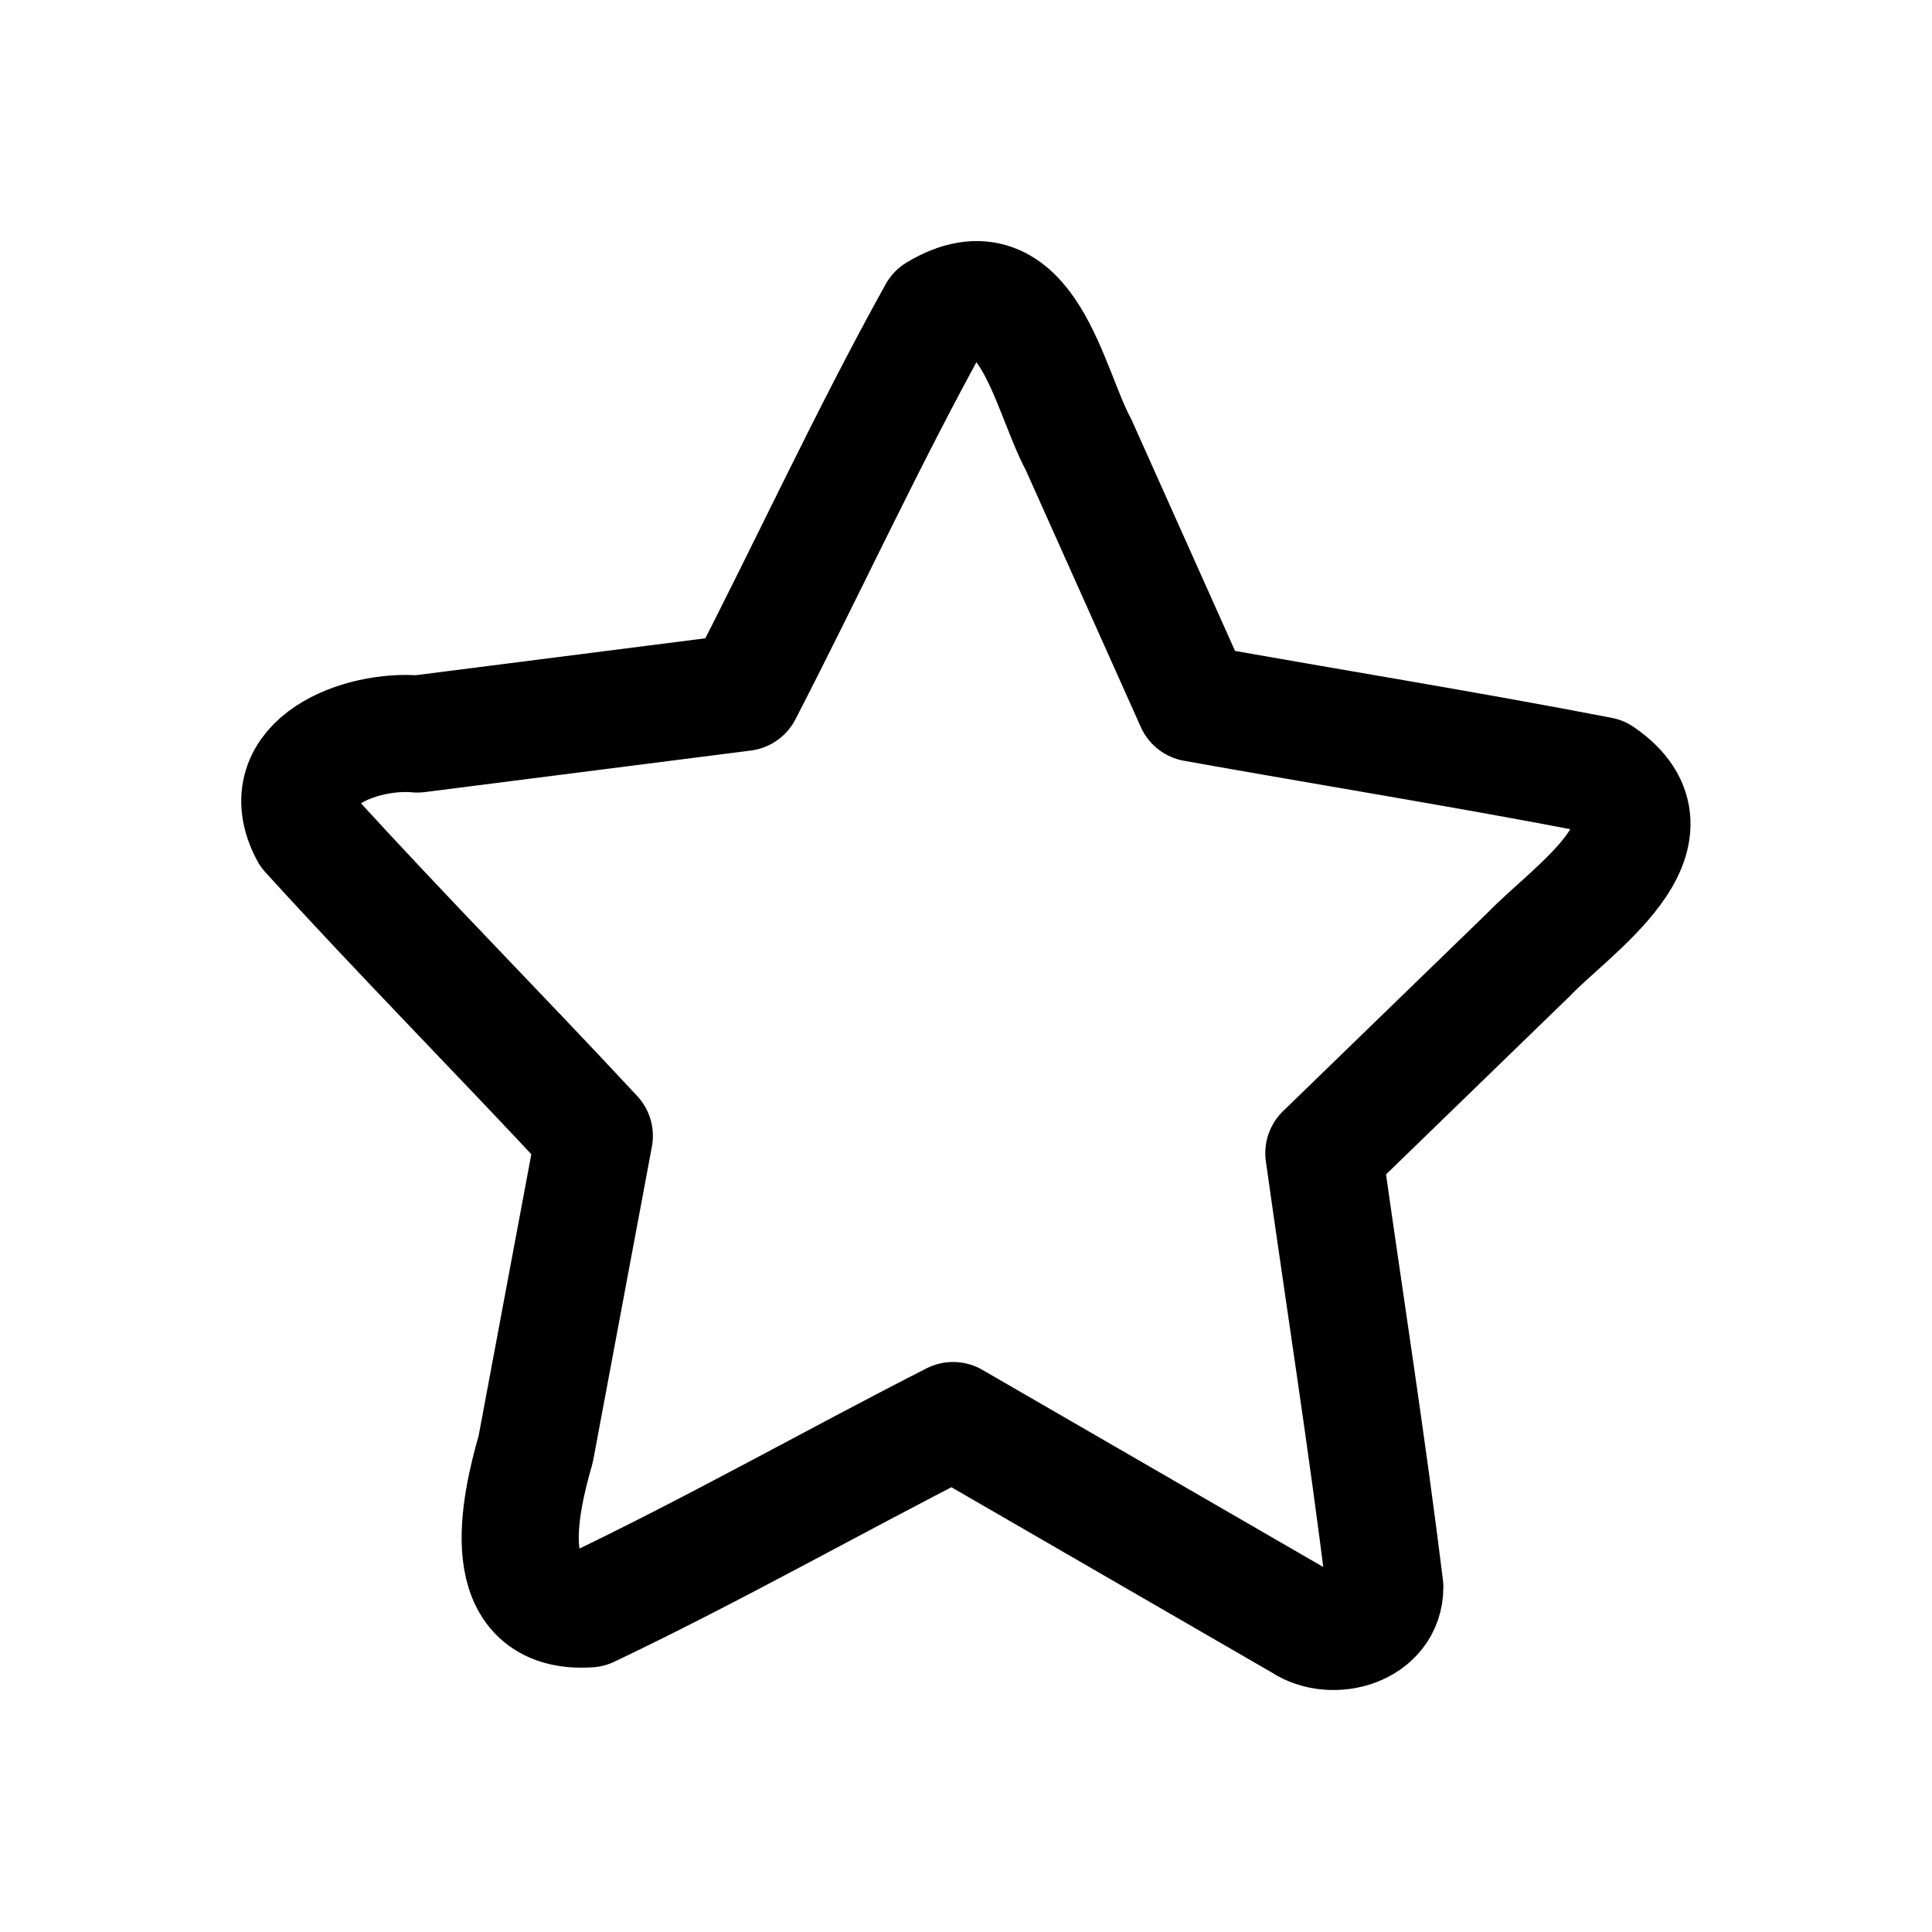
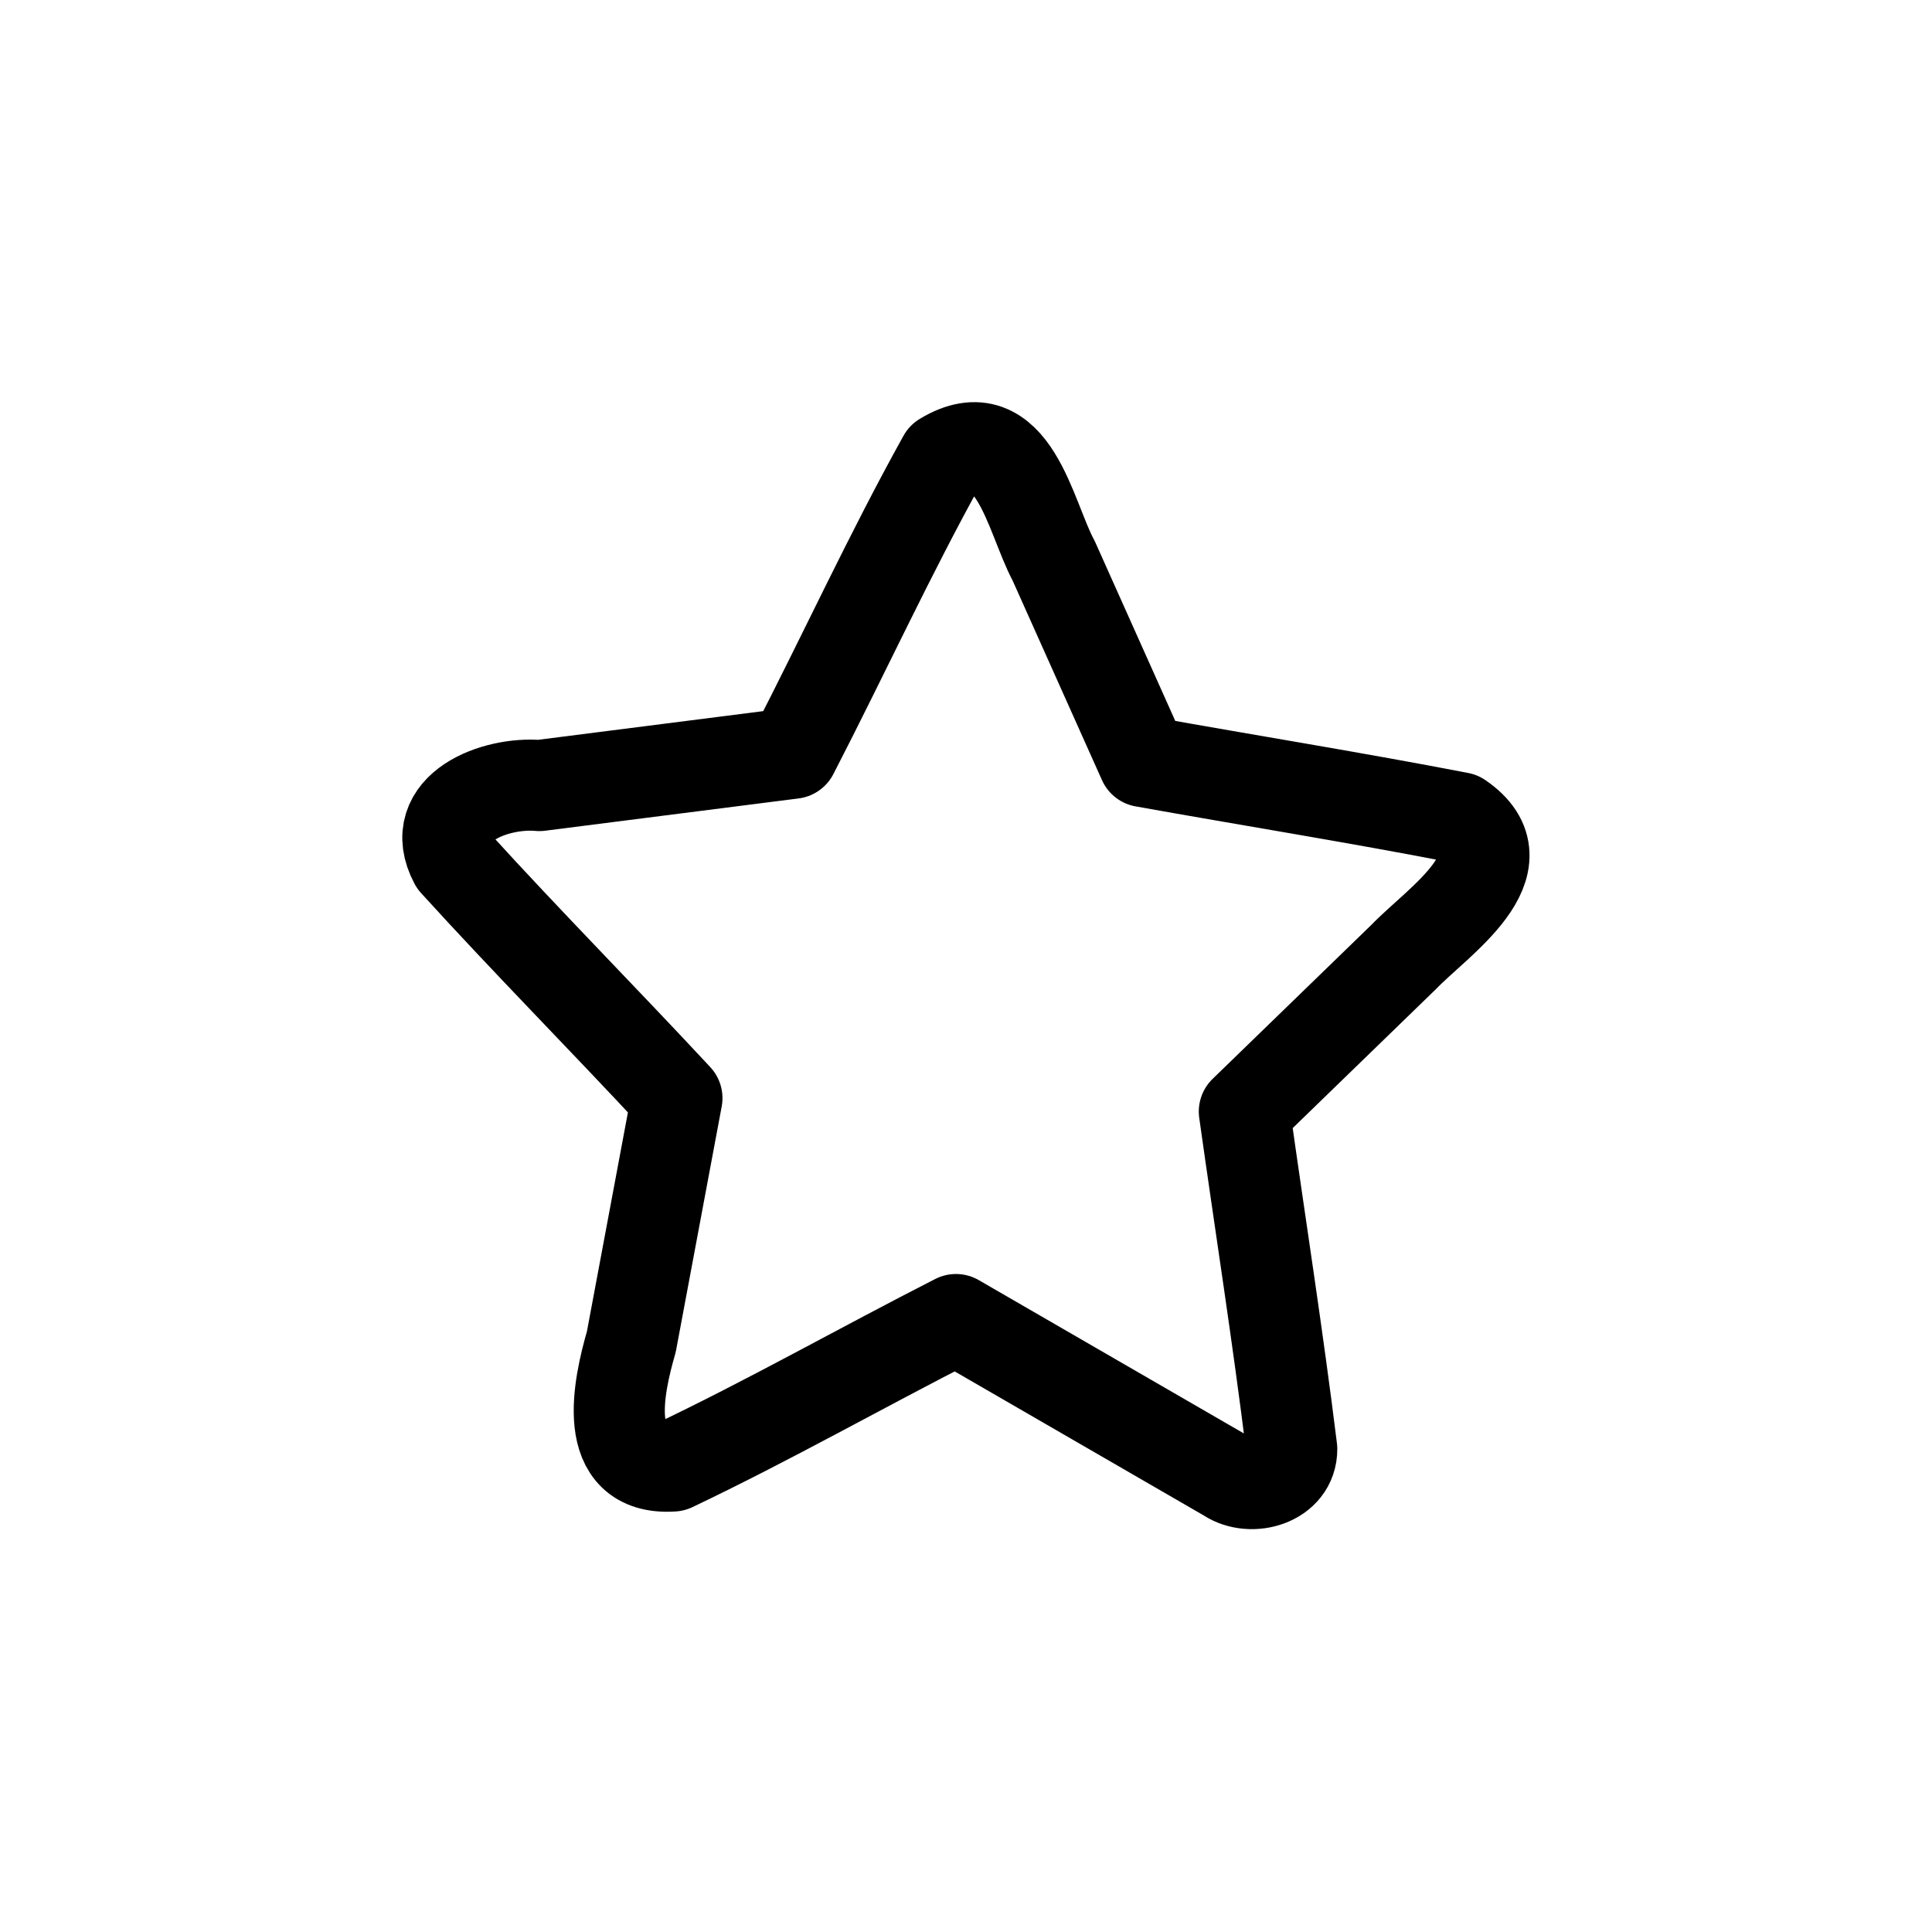
- <svg xmlns="http://www.w3.org/2000/svg" xml:space="preserve" height="48" viewBox="0 0 48 48" width="48" version="1.1" enable-background="new 0 0 128 128">
-   <g transform="matrix(.96997 0 0 .96974 .73722 -76.867)">
-     <path stroke-linejoin="round" d="m32.607 120.84-8.955-5.18c-3.116 1.589-6.171 3.325-9.323 4.825-2.409 0.16-1.789-2.636-1.368-4.09 0.5-2.676 1.001-5.352 1.502-8.028-2.419-2.605-4.929-5.137-7.316-7.764-0.964-1.808 1.349-2.666 2.784-2.532 2.784-0.355 5.567-0.709 8.35-1.064 1.669-3.233 3.192-6.557 4.955-9.731 2.311-1.397 2.85 1.943 3.632 3.387 0.987 2.206 1.974 4.412 2.962 6.617 3.469 0.622 6.952 1.181 10.411 1.85 2.208 1.516-0.74 3.434-1.843 4.586-1.75 1.698-3.499 3.396-5.249 5.093 0.52 3.705 1.103 7.403 1.561 11.115 0.004 1.051-1.333 1.421-2.103 0.918z" stroke="#000" stroke-linecap="round" stroke-miterlimit="10" stroke-width="3" fill="none" />
+ <svg xmlns="http://www.w3.org/2000/svg" xml:space="preserve" height="48" width="48" version="1.1" enable-background="new 0 0 128 128" viewBox="0 0 48 48">
+   <g transform="matrix(.75443 0 0 .75425 5.9067 -54.453)">
+     <path stroke-linejoin="round" d="m32.607 120.84-8.955-5.18c-3.116 1.589-6.171 3.325-9.323 4.825-2.409 0.16-1.789-2.636-1.368-4.09 0.5-2.676 1.001-5.352 1.502-8.028-2.419-2.605-4.929-5.137-7.316-7.764-0.964-1.808 1.349-2.666 2.784-2.532 2.784-0.355 5.567-0.709 8.35-1.064 1.669-3.233 3.192-6.557 4.955-9.731 2.311-1.397 2.85 1.943 3.632 3.387 0.987 2.206 1.974 4.412 2.962 6.617 3.469 0.622 6.952 1.181 10.411 1.85 2.208 1.516-0.74 3.434-1.843 4.586-1.75 1.698-3.499 3.396-5.249 5.093 0.52 3.705 1.103 7.403 1.561 11.115 0.004 1.051-1.333 1.421-2.103 0.918z" stroke="#000000" stroke-linecap="round" stroke-miterlimit="10" stroke-width="3" fill="none" />
  </g>
</svg>
